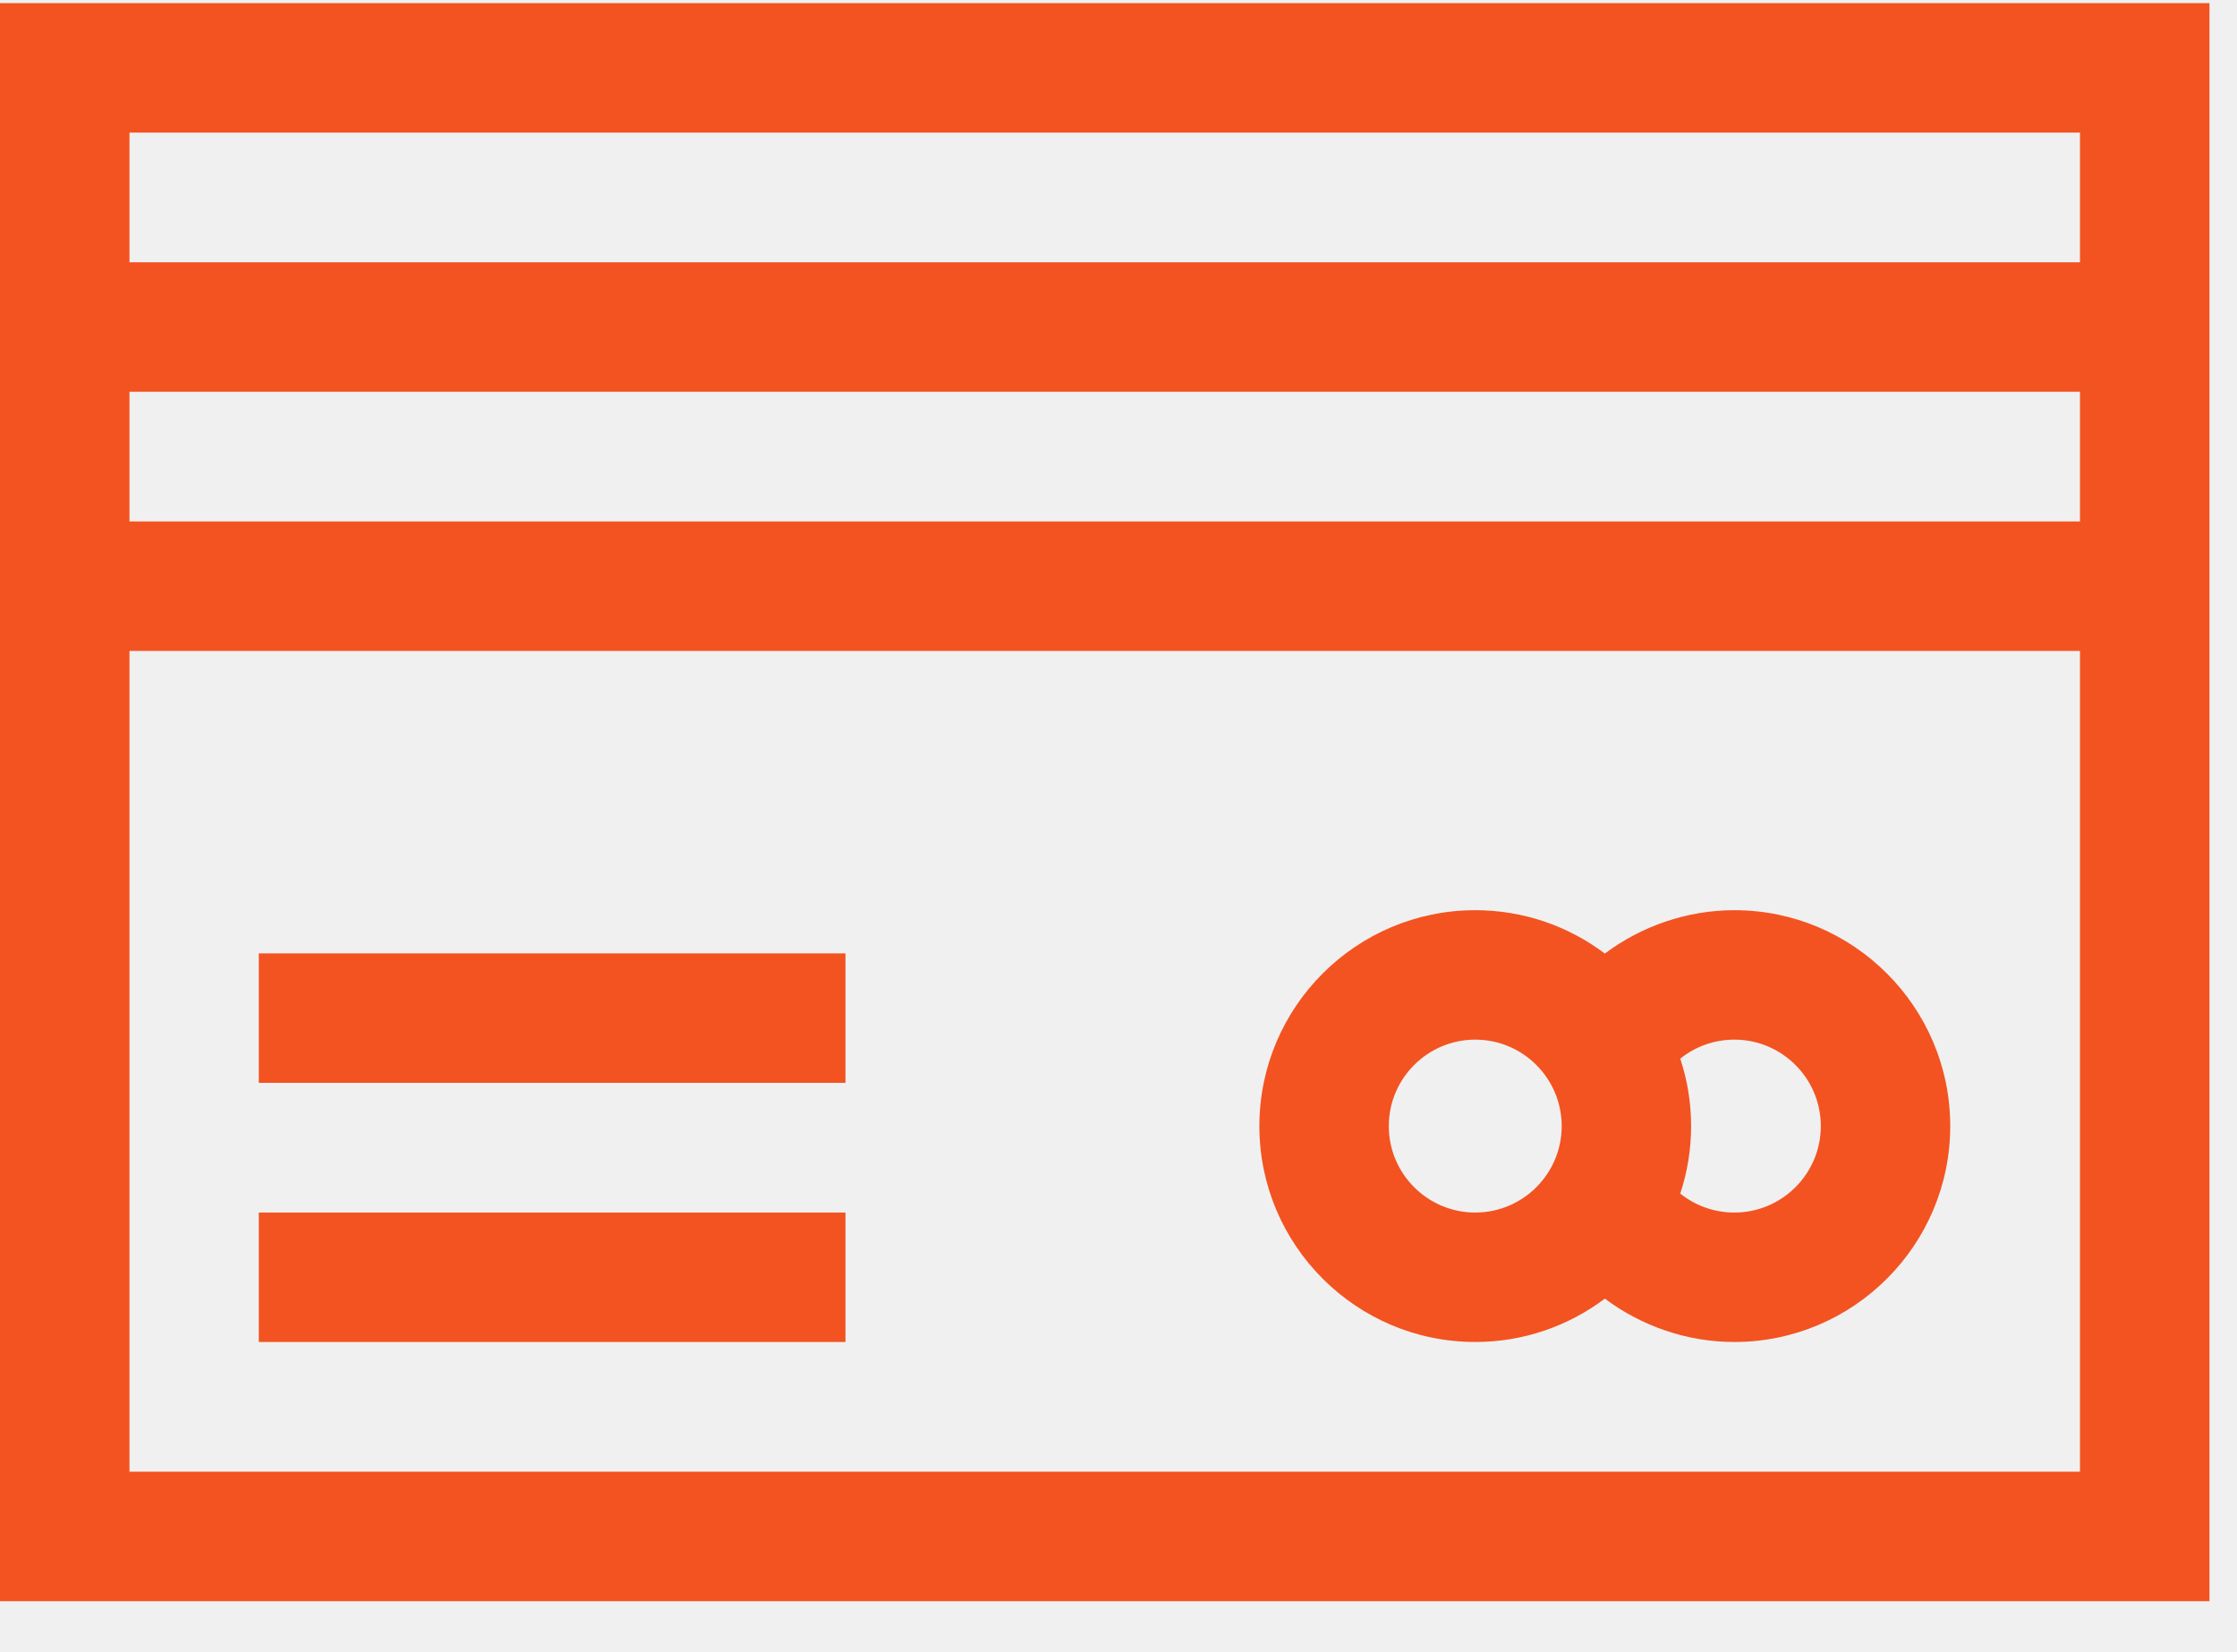
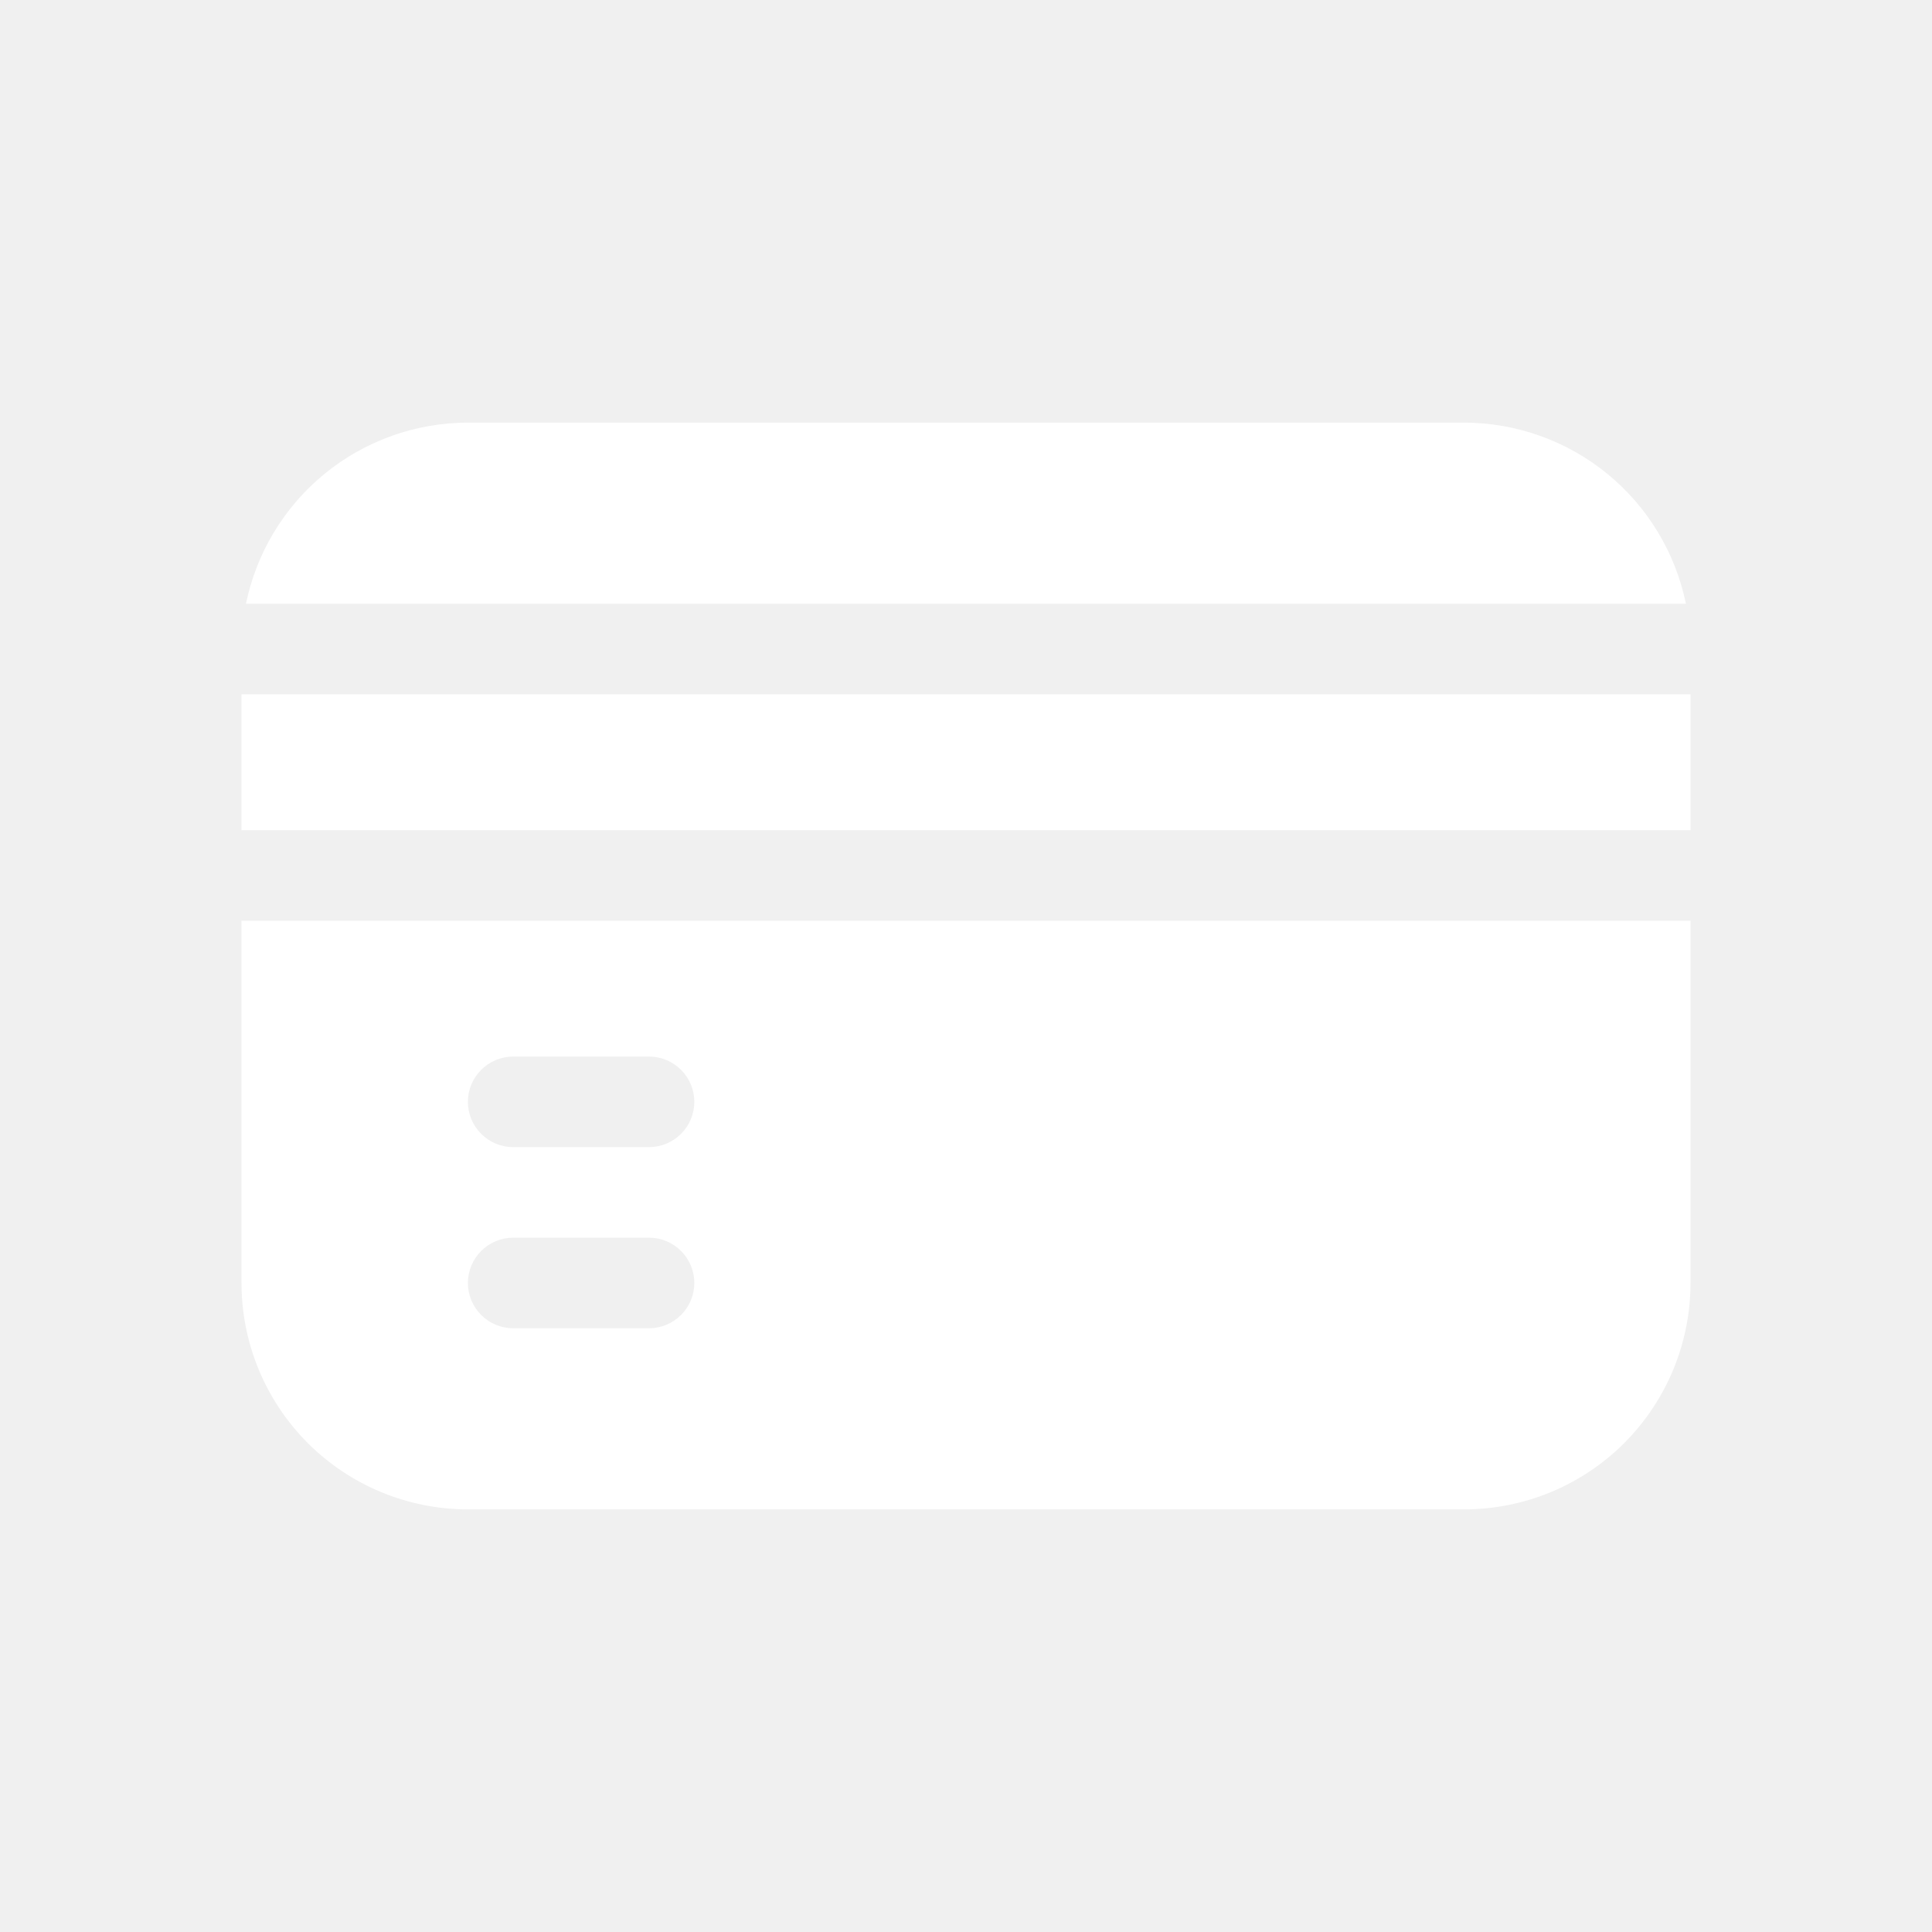
- <svg xmlns="http://www.w3.org/2000/svg" width="42" height="31" viewBox="0 0 42 31" fill="none">
-   <path d="M0 0.059V30.059H41.483V0.059H0ZM39.052 2.489V4.924H2.431V2.489H39.052ZM39.052 7.354V9.789H2.431V7.354H39.052ZM2.431 27.628V12.22H39.052V27.628H2.431Z" fill="#F35321" />
-   <path d="M32.563 17.087C31.678 17.087 30.825 17.382 30.131 17.901C29.453 17.39 28.61 17.087 27.698 17.087C25.463 17.087 23.645 18.905 23.645 21.14C23.645 23.375 25.463 25.193 27.698 25.193C28.61 25.193 29.453 24.89 30.131 24.379C30.825 24.898 31.678 25.193 32.563 25.193C34.798 25.193 36.616 23.375 36.616 21.14C36.616 18.905 34.798 17.087 32.563 17.087ZM27.698 22.763C26.803 22.763 26.075 22.035 26.075 21.14C26.075 20.245 26.803 19.517 27.698 19.517C28.593 19.517 29.321 20.245 29.321 21.14C29.321 22.035 28.593 22.763 27.698 22.763ZM32.563 22.763C32.185 22.763 31.831 22.634 31.547 22.407C31.679 22.008 31.751 21.582 31.751 21.14C31.751 20.698 31.679 20.272 31.547 19.874C31.831 19.646 32.185 19.517 32.563 19.517C33.458 19.517 34.186 20.245 34.186 21.14C34.186 22.035 33.458 22.763 32.563 22.763Z" fill="#F35321" />
-   <path d="M4.859 22.763H15.874V25.193H4.859V22.763Z" fill="#F35321" />
-   <path d="M4.859 17.898H15.874V20.328H4.859V17.898Z" fill="#F35321" />
+ <svg xmlns="http://www.w3.org/2000/svg" width="32" height="32" viewBox="0 0 32 32" fill="none">
+   <path d="M27.924 10C27.75 9.153 27.29 8.393 26.62 7.846C25.951 7.3 25.113 7.001 24.249 7H7.749C6.885 7.001 6.048 7.3 5.378 7.846C4.709 8.393 4.248 9.153 4.074 10H27.924Z" fill="white" />
+   <path d="M28 11.5H4V13.75H28V11.5Z" fill="white" />
+   <path d="M4 15.25V21.25C4 22.245 4.395 23.198 5.098 23.902C5.802 24.605 6.755 25 7.75 25H24.25C25.245 25 26.198 24.605 26.902 23.902C27.605 23.198 28 22.245 28 21.25V15.25H4ZM10.75 22H8.5C8.301 22 8.11 21.921 7.97 21.78C7.829 21.64 7.75 21.449 7.75 21.25C7.75 21.051 7.829 20.86 7.97 20.72C8.11 20.579 8.301 20.5 8.5 20.5H10.75C10.949 20.5 11.14 20.579 11.28 20.72C11.421 20.86 11.5 21.051 11.5 21.25C11.5 21.449 11.421 21.64 11.28 21.78C11.14 21.921 10.949 22 10.75 22ZM10.75 19H8.5C8.301 19 8.11 18.921 7.97 18.78C7.829 18.64 7.75 18.449 7.75 18.25C7.75 18.051 7.829 17.86 7.97 17.72C8.11 17.579 8.301 17.5 8.5 17.5H10.75C10.949 17.5 11.14 17.579 11.28 17.72C11.421 17.86 11.5 18.051 11.5 18.25C11.5 18.449 11.421 18.64 11.28 18.78C11.14 18.921 10.949 19 10.75 19Z" fill="white" />
</svg>
